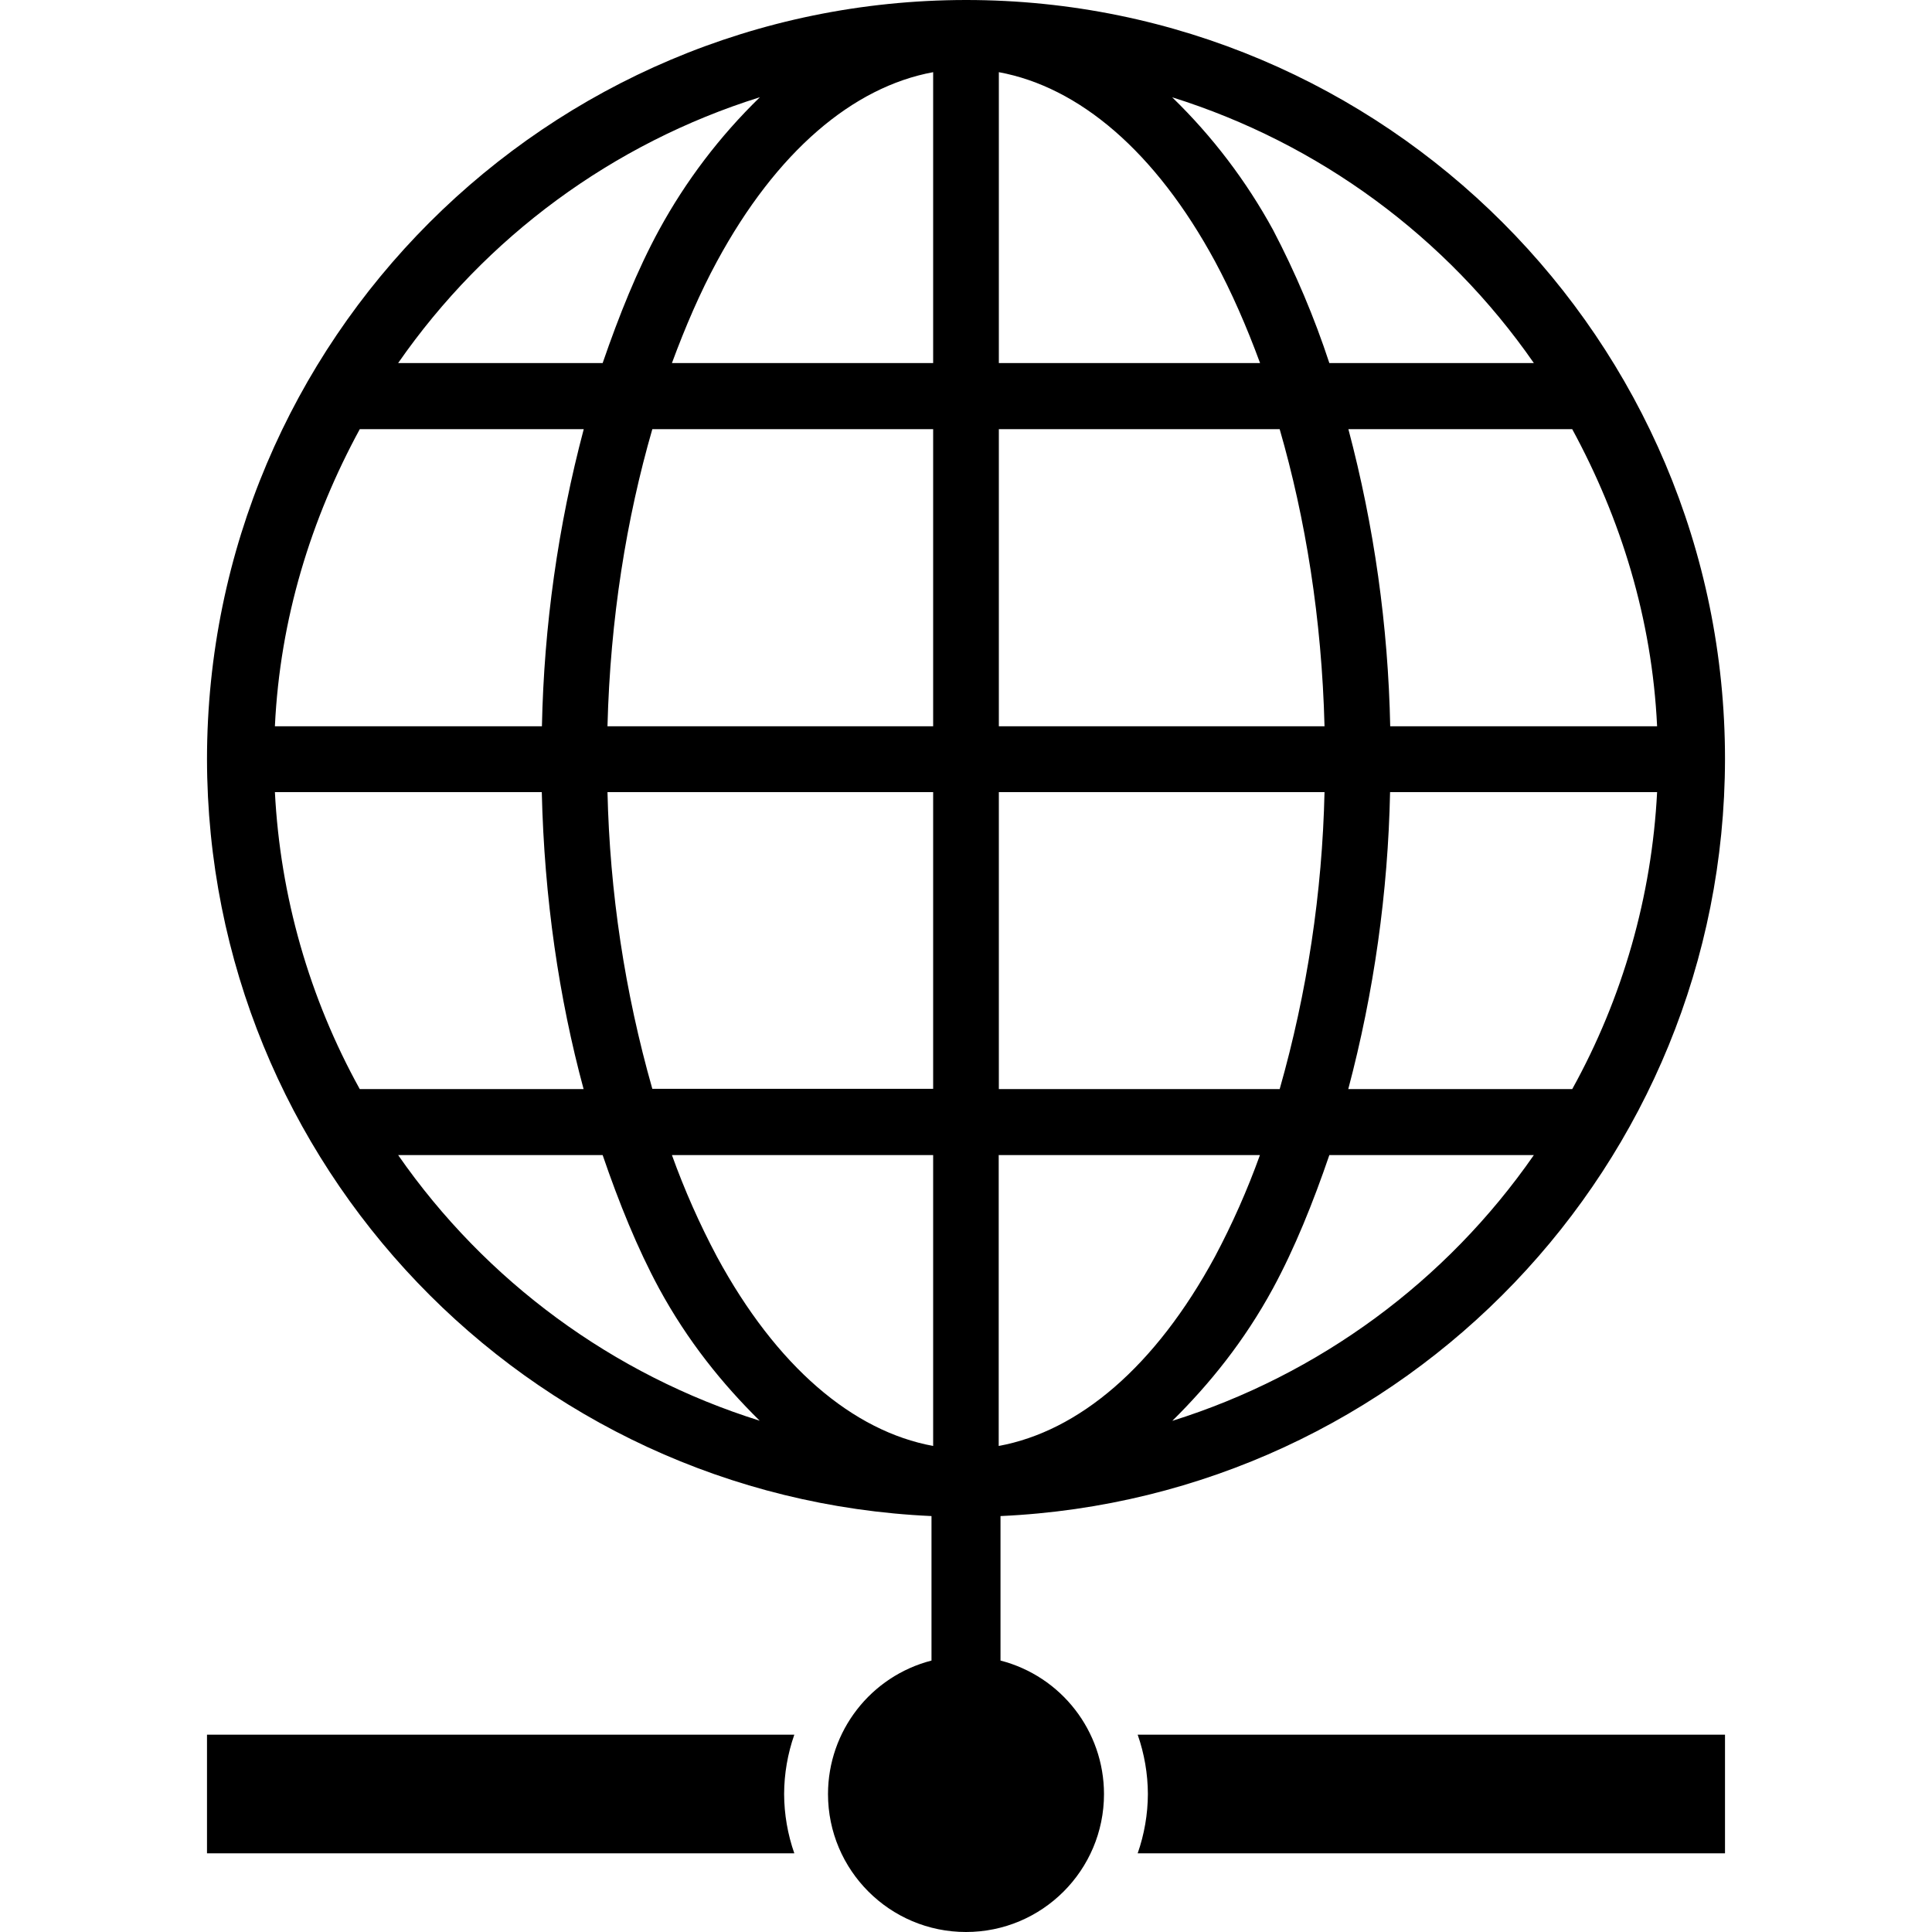
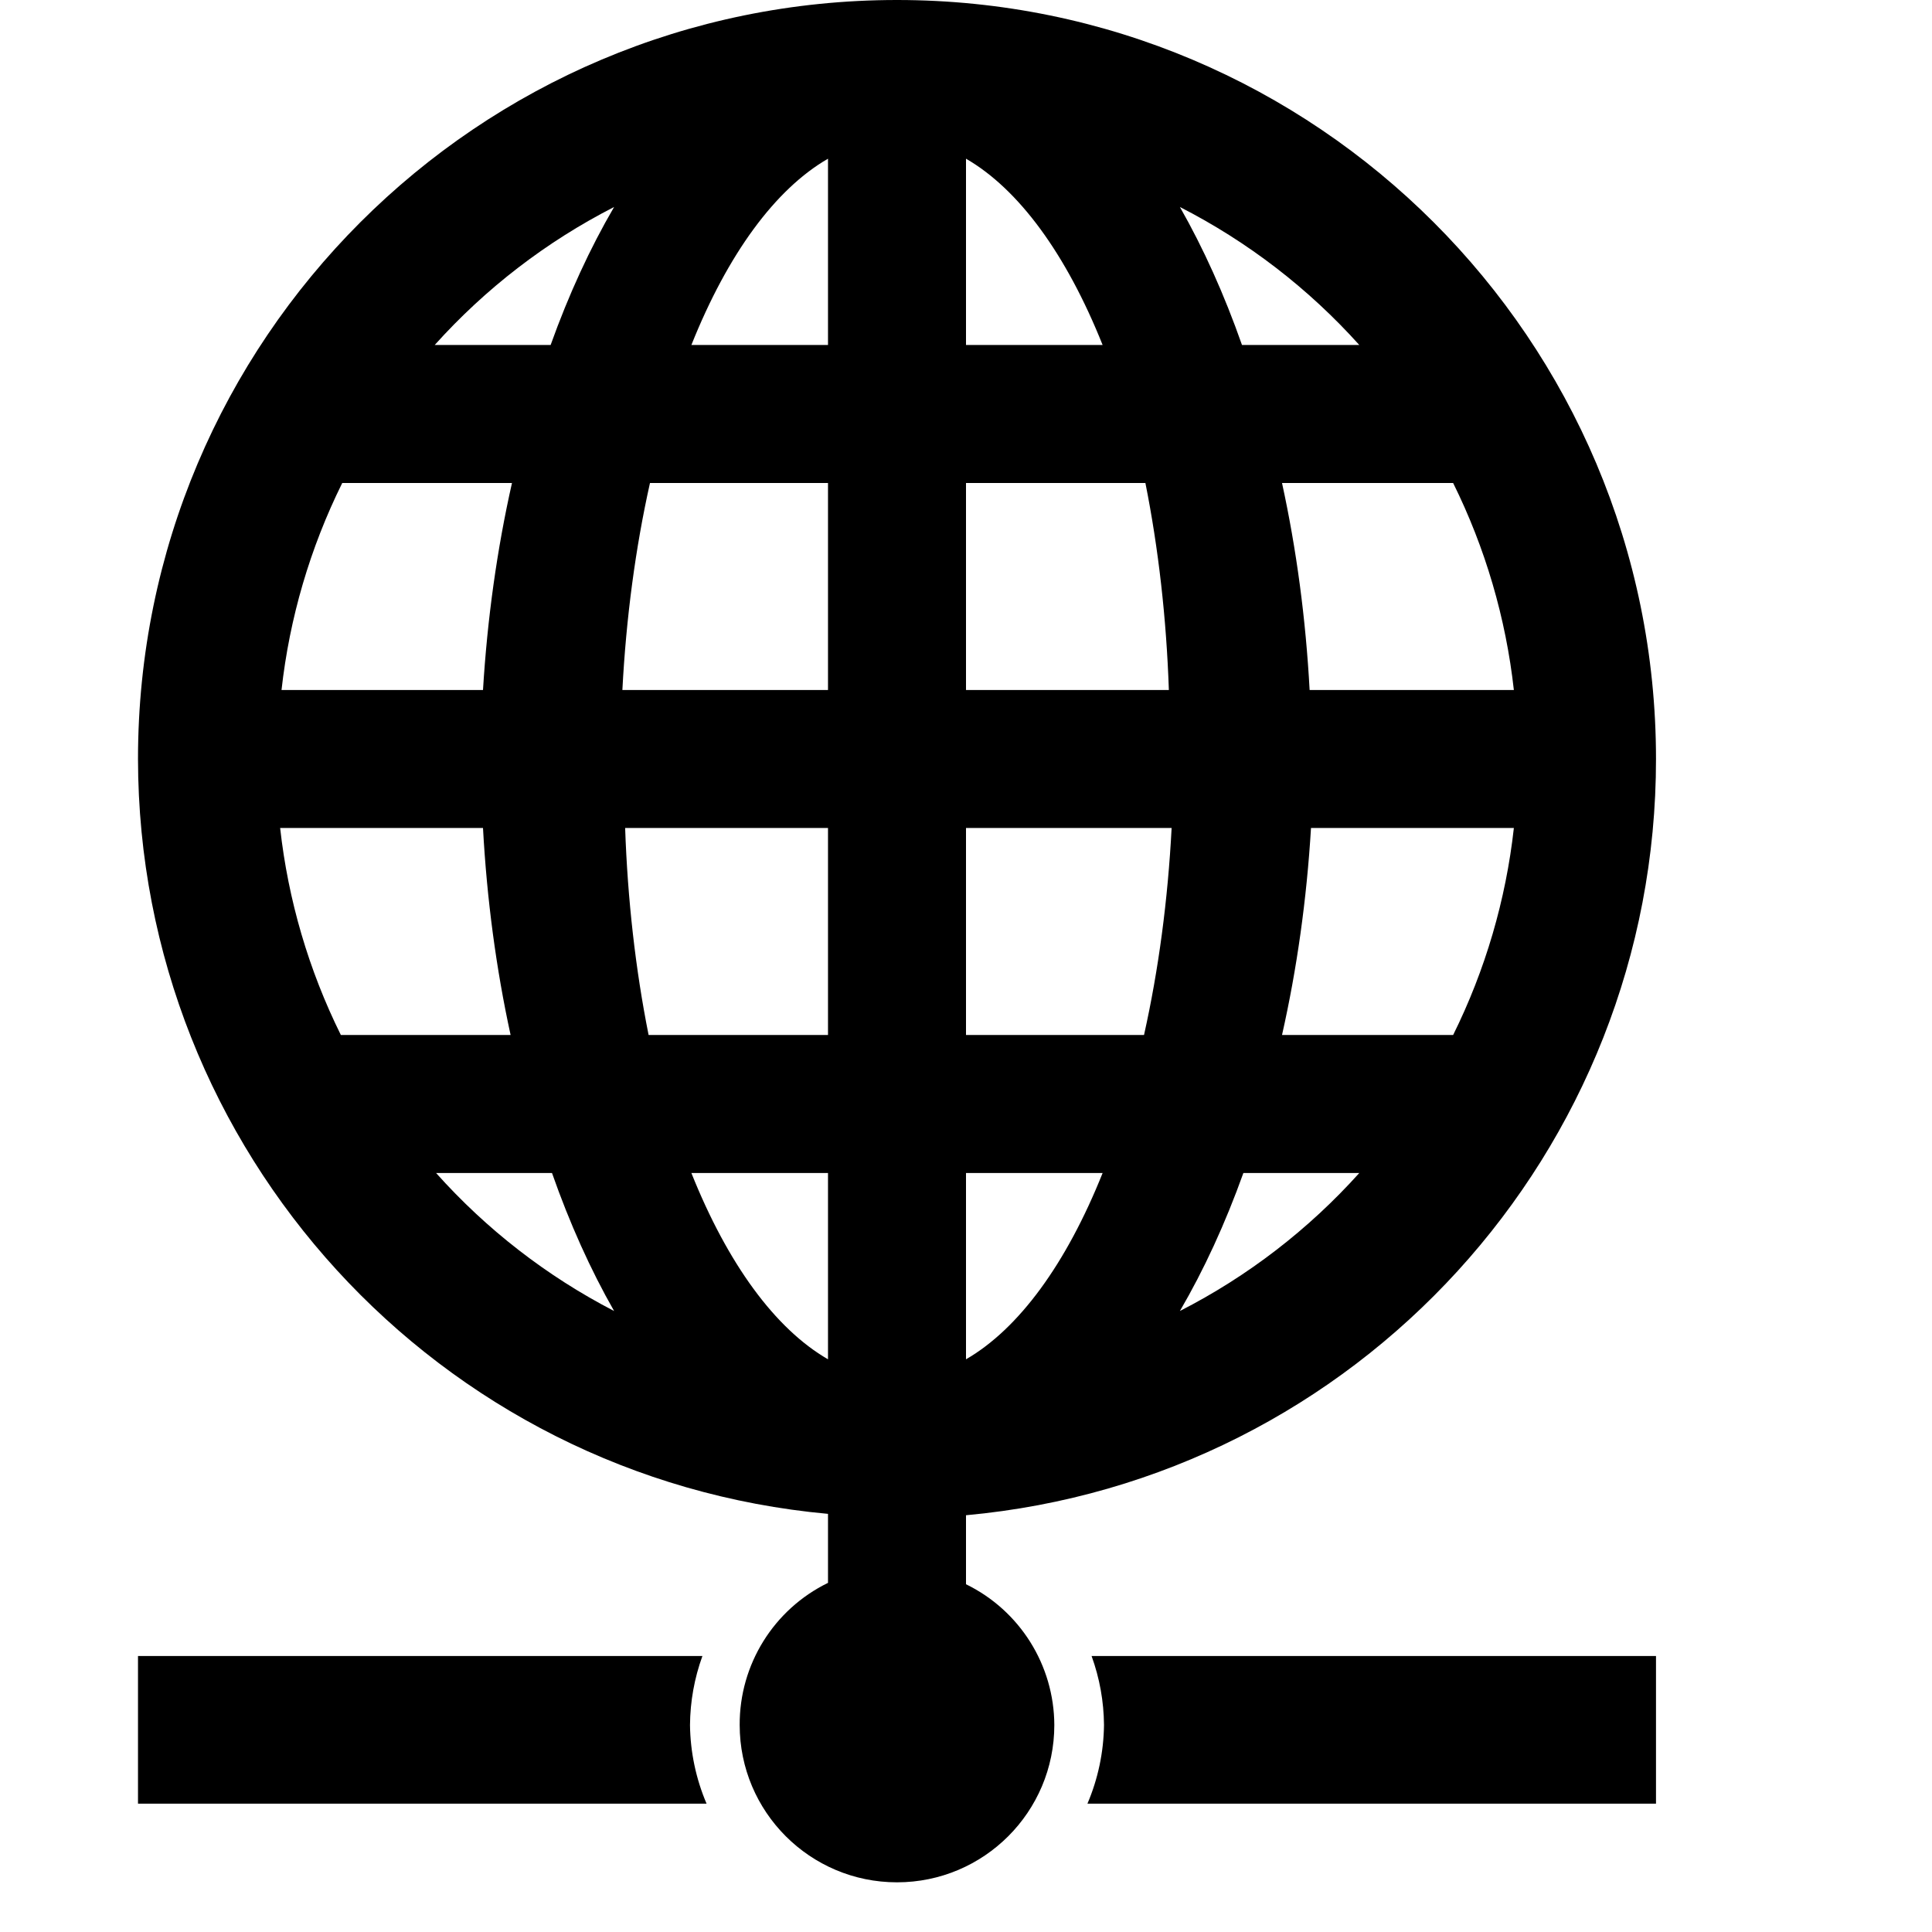
<svg xmlns="http://www.w3.org/2000/svg" version="1.1" width="14" height="14">
-   <path d="M7 0a5.504 5.504 0 00-5.5 5.5 5.498 5.498 0 005.25 5.486v1.047A1 1 0 006 13a1 1 0 001 1 1 1 0 001-1 1 1 0 00-.75-.967v-1.047A5.498 5.498 0 0012.5 5.5C12.5 2.465 10.035 0 7 0zm-.238.523v2.108H4.869c.098-.265.205-.513.326-.736.432-.798.986-1.265 1.567-1.372zm.476 0c.581.107 1.135.574 1.567 1.372.12.223.228.47.326.736H7.238V.523zM5.506.705a4.029 4.029 0 00-.73.961c-.158.29-.29.62-.409.965H2.885A5.016 5.016 0 015.505.705zm2.988 0a5.016 5.016 0 012.621 1.926H9.633a6.353 6.353 0 00-.408-.965 4.029 4.029 0 00-.73-.96zM2.607 3.11H4.23a9.127 9.127 0 00-.303 2.153H1.992c.037-.781.263-1.505.615-2.153zm2.12 0h2.035v2.153h-2.36c.02-.781.138-1.506.325-2.153zm2.511 0h2.035c.187.647.305 1.372.325 2.153h-2.36V3.109zm2.533 0h1.622c.352.648.578 1.372.615 2.153h-1.934a9.128 9.128 0 00-.303-2.153zM1.992 5.74h1.934c.018.77.125 1.494.303 2.152H2.607a4.966 4.966 0 01-.615-2.153zm2.41 0h2.36V7.89H4.727a8.579 8.579 0 01-.325-2.153zm2.836 0h2.36a8.579 8.579 0 01-.325 2.152H7.238V5.738zm2.836 0h1.934a4.967 4.967 0 01-.615 2.152H9.77a9.127 9.127 0 00.303-2.153zm-7.19 2.63h1.483c.118.345.251.674.408.965.208.383.46.694.73.96a5.016 5.016 0 01-2.62-1.925zm1.985 0h1.893v2.108c-.581-.107-1.135-.574-1.567-1.372a5.626 5.626 0 01-.326-.736zm2.37 0H9.13a5.626 5.626 0 01-.326.736c-.432.798-.986 1.265-1.567 1.372V8.369zm2.394 0h1.482a5.016 5.016 0 01-2.62 1.926c.27-.267.522-.578.73-.961.157-.29.29-.62.408-.965zM1.5 12.57v.86h4.256a1.318 1.318 0 01-.074-.43 1.318 1.318 0 01.074-.43H1.5zm6.744 0a1.318 1.318 0 01.074.43 1.318 1.318 0 01-.074.43H12.5v-.86H8.244z" />
+   <path d="M6.5 0A5.5 5.5 0 001 5.5a5.5 5.5 0 005 5.47v.5a1.14 1.14 0 00-.64 1.03 1.14 1.14 0 001.14 1.14 1.14 1.14 0 001.14-1.14A1.14 1.14 0 007 11.48v-.5a5.5 5.5 0 005-5.48A5.5 5.5 0 006.5 0zM6 1.15V2.5h-.99A2 4.5 0 016 1.15zm1 0a2 4.5 0 01.99 1.35H7zm-2.55.35a3 5.5 0 00-.46 1h-.84a4.5 4.5 0 011.3-1zm4.1 0a4.5 4.5 0 011.3 1H9a3 5.5 0 00-.45-1zm-6.08 2h1.24A3 5.5 0 003.5 5H2.04a4.5 4.5 0 01.44-1.5zm2.24 0H6V5H4.51a2 4.5 0 01.2-1.5zM7 3.5h1.3A2 4.5 0 018.47 5H7zm2.3 0h1.23a4.5 4.5 0 01.44 1.5H9.49a3 5.5 0 00-.2-1.5zM2.02 6h1.48a3 5.5 0 00.2 1.5H2.47A4.5 4.5 0 012.03 6zm2.49 0H6v1.5H4.7A2 4.5 0 014.53 6zM7 6h1.49a2 4.5 0 01-.2 1.5H7zm2.48 0h1.49a4.5 4.5 0 01-.44 1.5H9.29A3 5.5 0 009.5 6zM3.15 8.5H4a3 5.5 0 00.45 1 4.5 4.5 0 01-1.29-1zm1.86 0H6v1.35a2 4.5 0 01-.99-1.35zM7 8.5h.99A2 4.5 0 017 9.85zm2.01 0h.84a4.5 4.5 0 01-1.3 1 3 5.5 0 00.46-1zM1 12v1.07h4.12A1.5 1.5 0 015 12.5a1.5 1.5 0 01.09-.5zm6.91 0a1.5 1.5 0 01.09.5 1.5 1.5 0 01-.12.57H12V12z" />
</svg>
